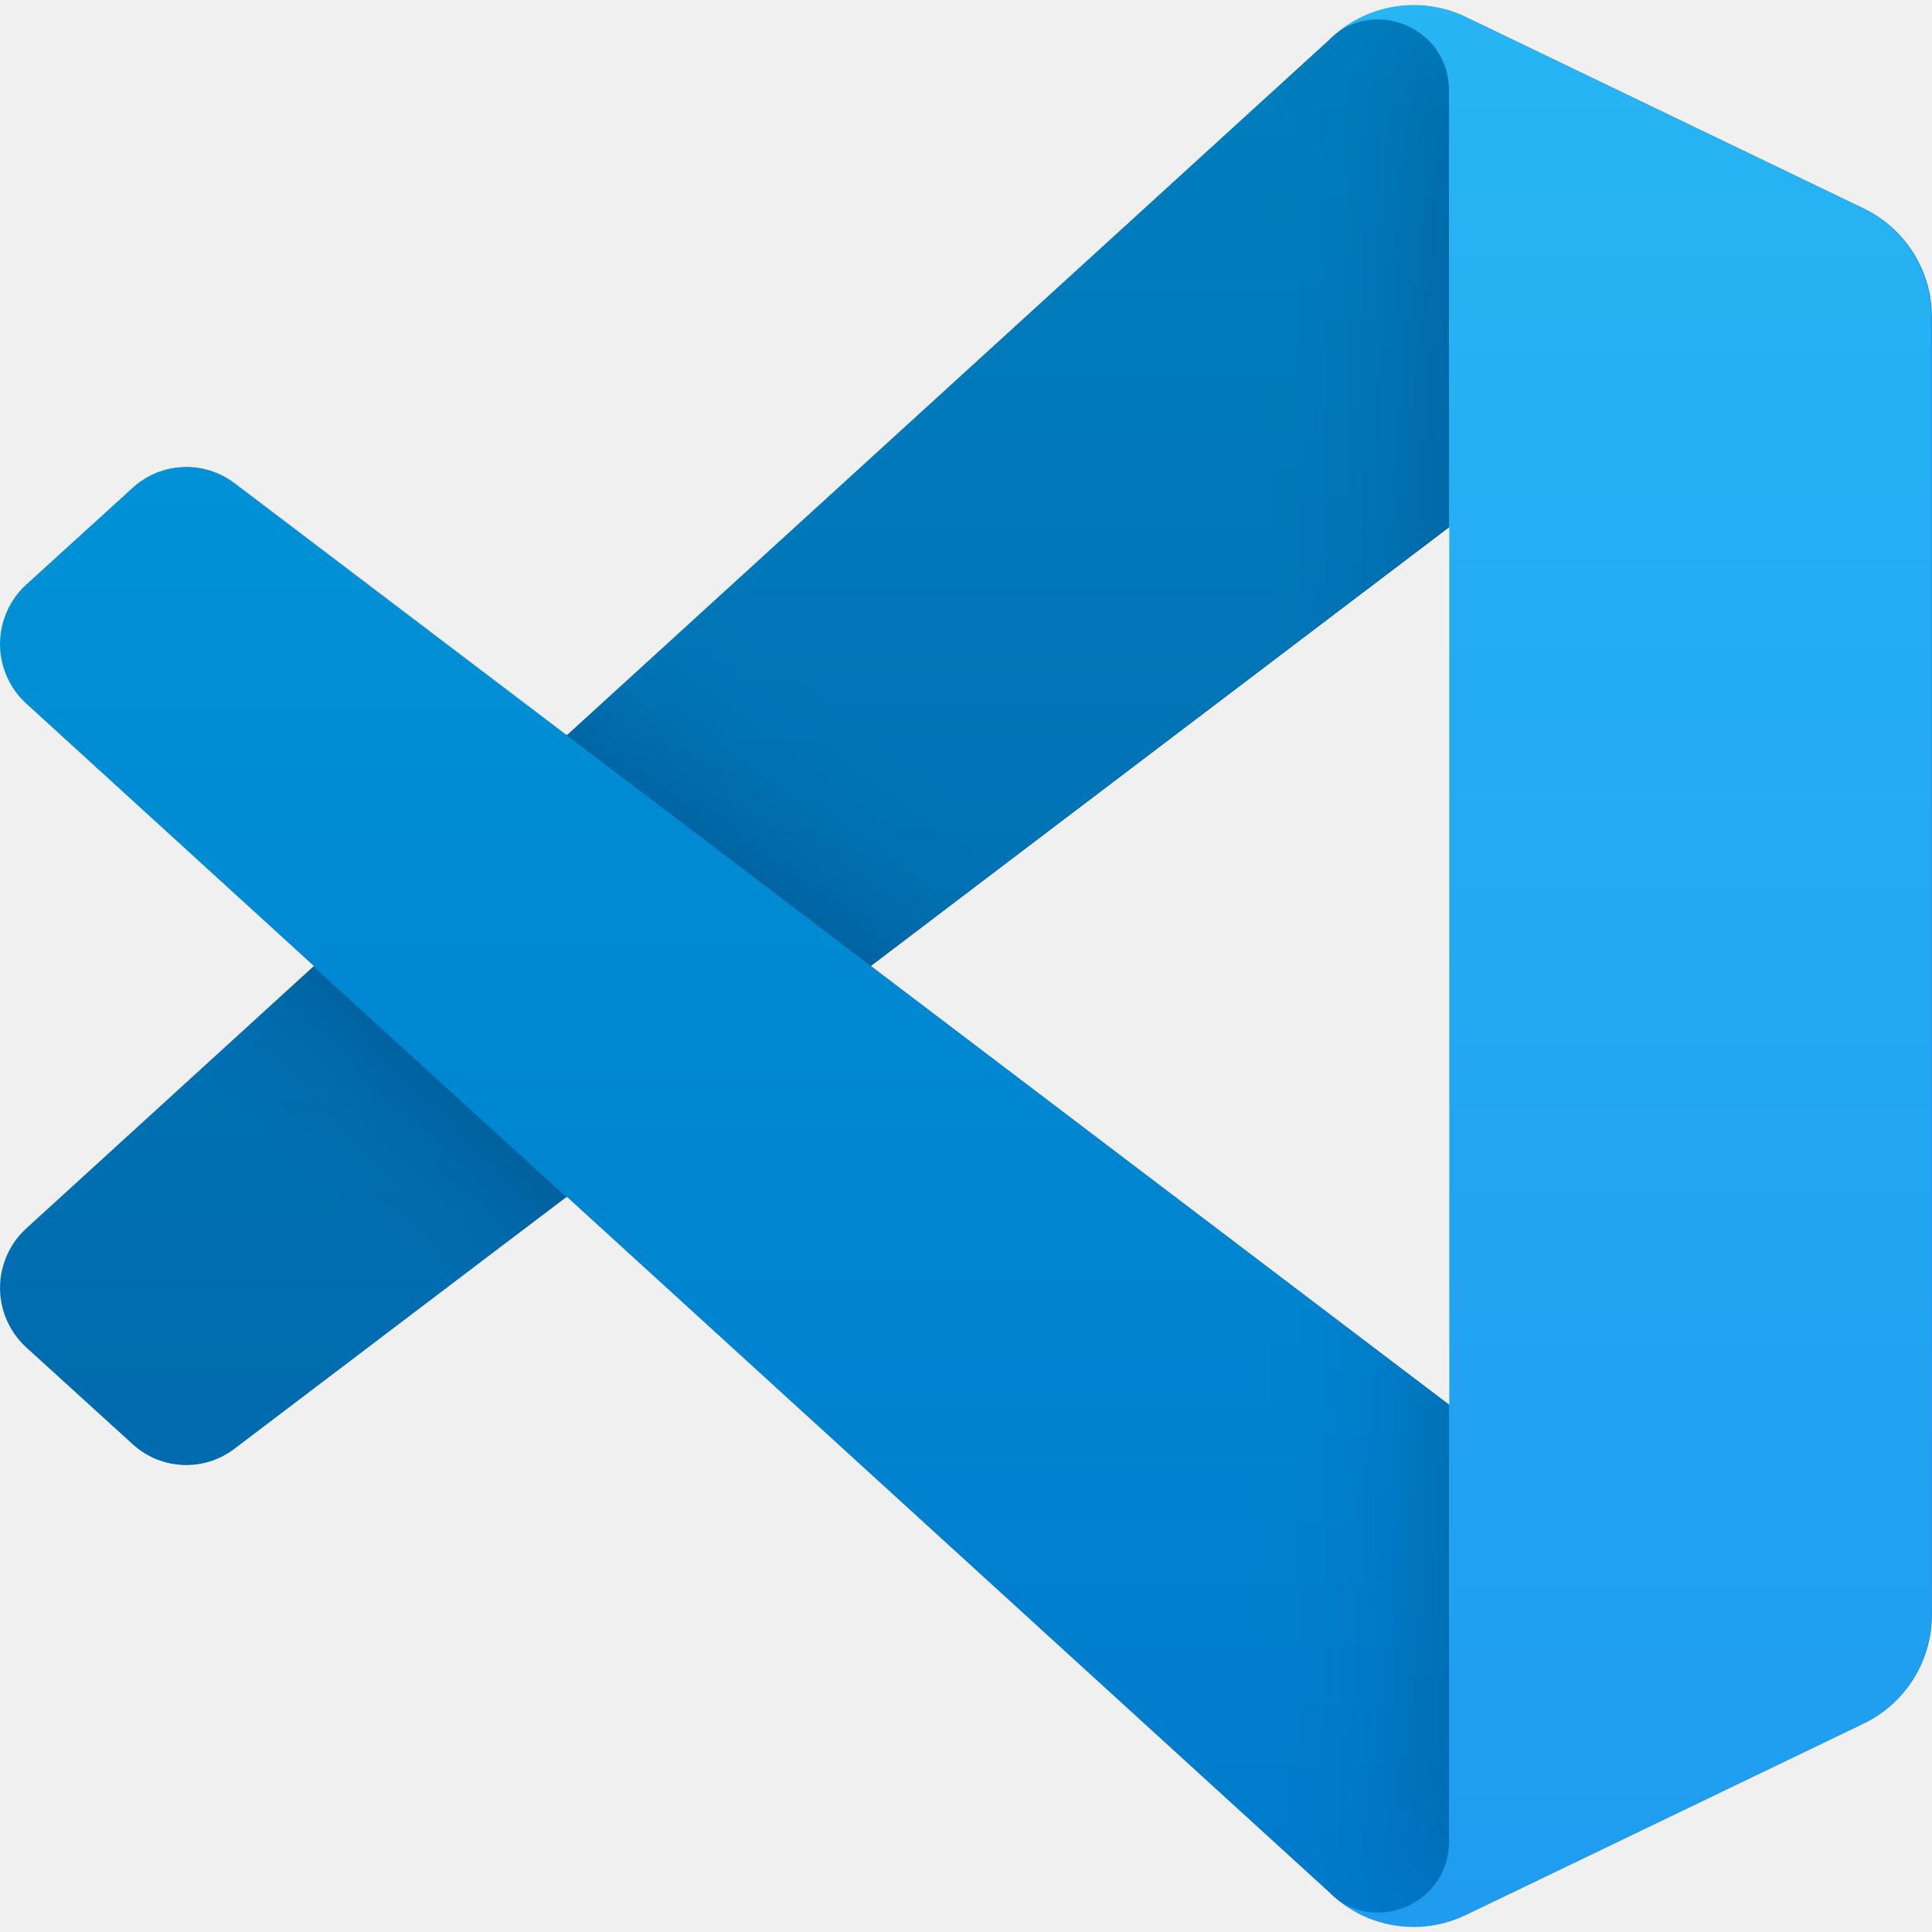
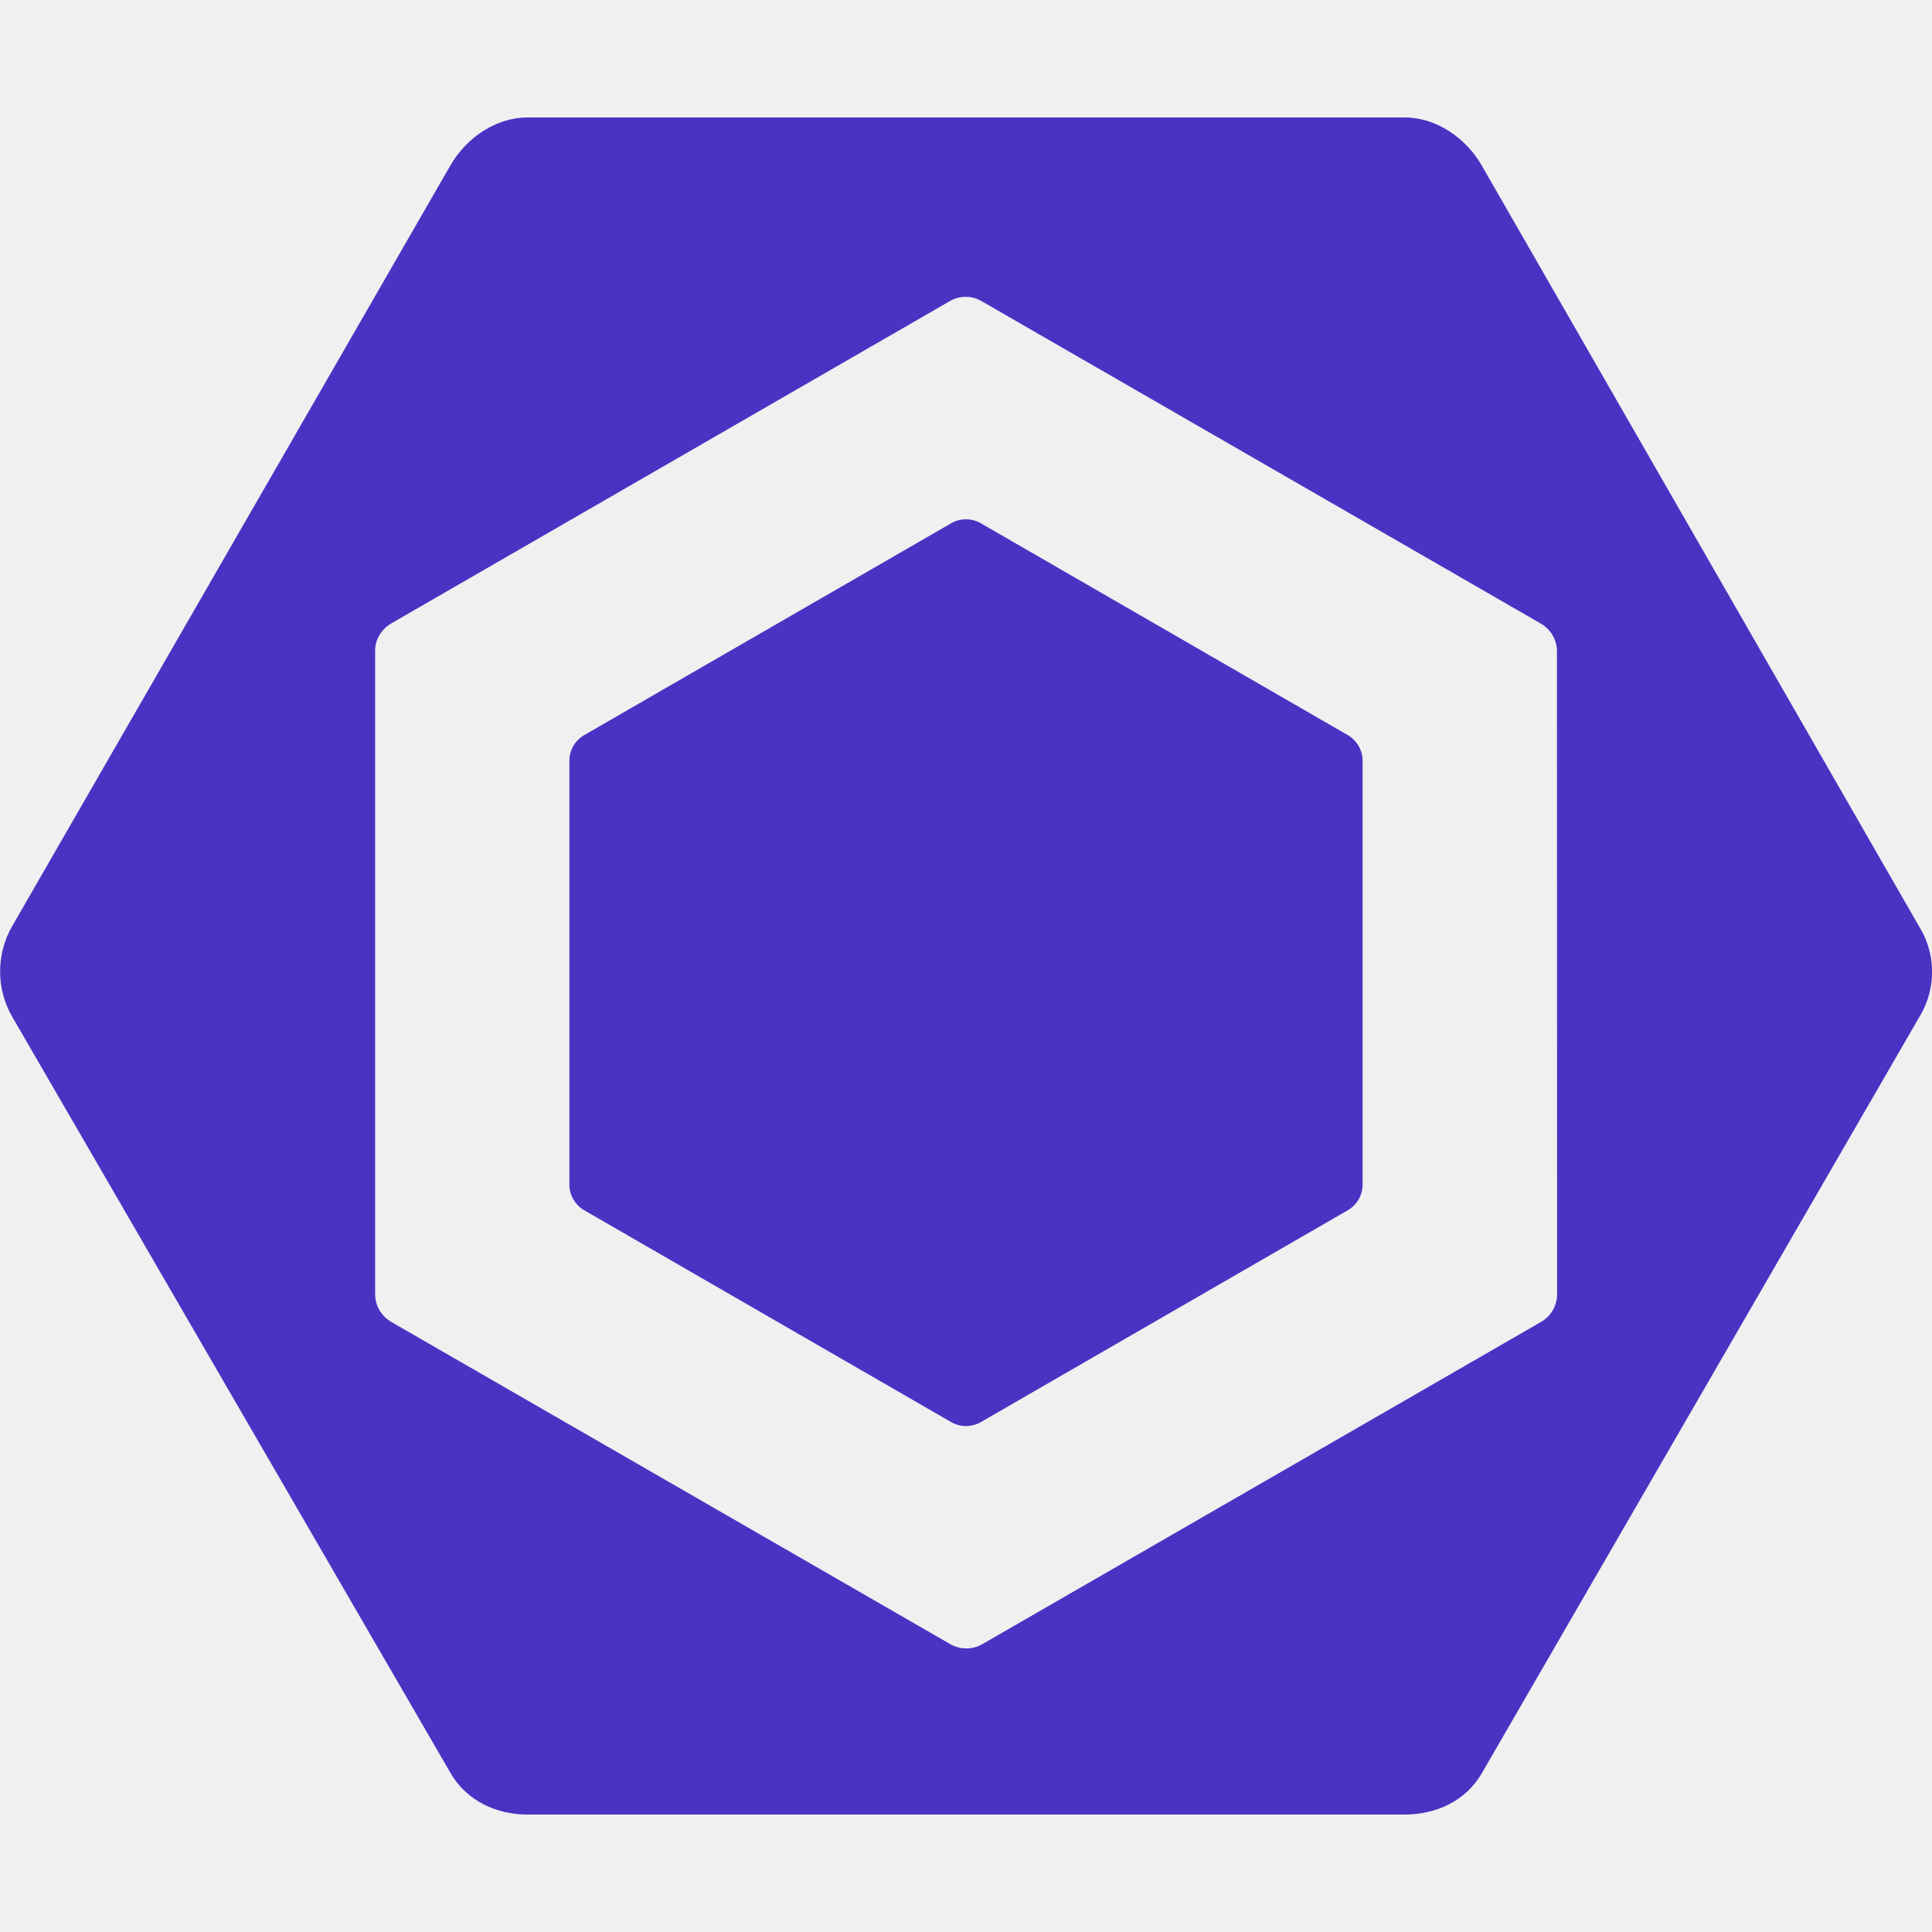
- <svg xmlns="http://www.w3.org/2000/svg" width="100" height="100" fill="none">
-   <mask id="a" width="100" height="100" x="0" y="0" mask-type="alpha" maskUnits="userSpaceOnUse">
-     <path fill="#fff" fill-rule="evenodd" d="M70.912 99.317a6.22 6.22 0 0 0 4.96-.19l20.589-9.907A6.25 6.25 0 0 0 100 83.587V16.413a6.25 6.25 0 0 0-3.54-5.632L75.874.874a6.23 6.23 0 0 0-7.104 1.21L29.355 38.04 12.187 25.01a4.16 4.16 0 0 0-5.318.236l-5.506 5.009a4.17 4.17 0 0 0-.004 6.162L16.247 50 1.36 63.583a4.17 4.17 0 0 0 .004 6.162l5.506 5.01a4.16 4.16 0 0 0 5.318.236l17.168-13.032L68.77 97.917a6.2 6.2 0 0 0 2.143 1.4M75.015 27.3 45.11 50l29.906 22.701z" clip-rule="evenodd" />
-   </mask>
-   <g mask="url(#a)">
-     <path fill="#0065A9" d="M96.461 10.796 75.857.876a6.23 6.23 0 0 0-7.107 1.207l-67.451 61.5a4.167 4.167 0 0 0 .004 6.162l5.51 5.009a4.17 4.17 0 0 0 5.32.236l81.228-61.62c2.725-2.067 6.639-.124 6.639 3.297v-.24a6.25 6.25 0 0 0-3.539-5.63" />
-     <g filter="url(#b)">
-       <path fill="#007ACC" d="m96.461 89.204-20.604 9.92a6.23 6.23 0 0 1-7.107-1.207l-67.451-61.5a4.167 4.167 0 0 1 .004-6.162l5.51-5.009a4.17 4.17 0 0 1 5.32-.236l81.228 61.62c2.725 2.067 6.639.124 6.639-3.297v.24a6.25 6.25 0 0 1-3.539 5.63" />
-     </g>
-     <g filter="url(#c)">
-       <path fill="#1F9CF0" d="M75.858 99.126a6.23 6.23 0 0 1-7.108-1.21c2.306 2.307 6.25.674 6.25-2.588V4.672c0-3.262-3.944-4.895-6.25-2.589a6.23 6.23 0 0 1 7.108-1.21l20.6 9.908A6.25 6.25 0 0 1 100 16.413v67.174a6.25 6.25 0 0 1-3.541 5.633z" />
-     </g>
-     <path fill="url(#d)" fill-rule="evenodd" d="M70.851 99.317a6.22 6.22 0 0 0 4.96-.19L96.4 89.22a6.25 6.25 0 0 0 3.54-5.633V16.413a6.25 6.25 0 0 0-3.54-5.632L75.812.874a6.23 6.23 0 0 0-7.104 1.21L29.294 38.04 12.126 25.01a4.16 4.16 0 0 0-5.317.236l-5.507 5.009a4.17 4.17 0 0 0-.004 6.162L16.186 50 1.298 63.583a4.17 4.17 0 0 0 .004 6.162l5.507 5.009a4.16 4.16 0 0 0 5.317.236l17.168-13.03 39.414 35.958a6.2 6.2 0 0 0 2.143 1.4M74.954 27.3 45.048 50l29.906 22.701z" clip-rule="evenodd" opacity=".25" style="mix-blend-mode:overlay" />
-   </g>
-   <defs>
-     <filter id="b" width="116.727" height="92.246" x="-8.394" y="15.829" color-interpolation-filters="sRGB" filterUnits="userSpaceOnUse">
-       <feFlood flood-opacity="0" result="BackgroundImageFix" />
-       <feColorMatrix in="SourceAlpha" values="0 0 0 0 0 0 0 0 0 0 0 0 0 0 0 0 0 0 127 0" />
-       <feOffset />
-       <feGaussianBlur stdDeviation="4.167" />
-       <feColorMatrix values="0 0 0 0 0 0 0 0 0 0 0 0 0 0 0 0 0 0 0.25 0" />
-       <feBlend in2="BackgroundImageFix" mode="overlay" result="effect1_dropShadow" />
-       <feBlend in="SourceGraphic" in2="effect1_dropShadow" result="shape" />
-     </filter>
-     <filter id="c" width="47.917" height="116.151" x="60.417" y="-8.076" color-interpolation-filters="sRGB" filterUnits="userSpaceOnUse">
-       <feFlood flood-opacity="0" result="BackgroundImageFix" />
-       <feColorMatrix in="SourceAlpha" values="0 0 0 0 0 0 0 0 0 0 0 0 0 0 0 0 0 0 127 0" />
-       <feOffset />
-       <feGaussianBlur stdDeviation="4.167" />
-       <feColorMatrix values="0 0 0 0 0 0 0 0 0 0 0 0 0 0 0 0 0 0 0.25 0" />
-       <feBlend in2="BackgroundImageFix" mode="overlay" result="effect1_dropShadow" />
-       <feBlend in="SourceGraphic" in2="effect1_dropShadow" result="shape" />
-     </filter>
-     <linearGradient id="d" x1="49.939" x2="49.939" y1=".258" y2="99.742" gradientUnits="userSpaceOnUse">
-       <stop stop-color="#fff" />
-       <stop offset="1" stop-color="#fff" stop-opacity="0" />
-     </linearGradient>
-   </defs>
+ <svg xmlns="http://www.w3.org/2000/svg" fill="#4B32C3" viewBox="0 0 24 24">
+   <path d="M7.257 9.132 11.816 6.5a.37.37 0 0 1 .368 0l4.559 2.632a.37.37 0 0 1 .184.32v5.263a.37.37 0 0 1-.184.319l-4.559 2.632a.37.37 0 0 1-.368 0l-4.559-2.632a.37.37 0 0 1-.184-.32V9.452a.37.37 0 0 1 .184-.32m16.595 2.398-5.446-9.475c-.198-.343-.564-.596-.96-.596H6.555c-.396 0-.762.253-.96.596L.149 11.509a1.13 1.13 0 0 0 0 1.117l5.447 9.398c.197.342.563.517.959.517h10.893c.395 0 .76-.17.959-.512l5.446-9.413a1.07 1.07 0 0 0 0-1.086m-4.51 4.556a.4.4 0 0 1-.204.338L12.2 20.426a.4.4 0 0 1-.392 0l-6.943-4.002a.4.4 0 0 1-.205-.338V8.08c0-.14.083-.269.204-.338L11.8 3.74c.12-.07.272-.07.392 0l6.943 4.003a.4.4 0 0 1 .206.338z" />
</svg>
